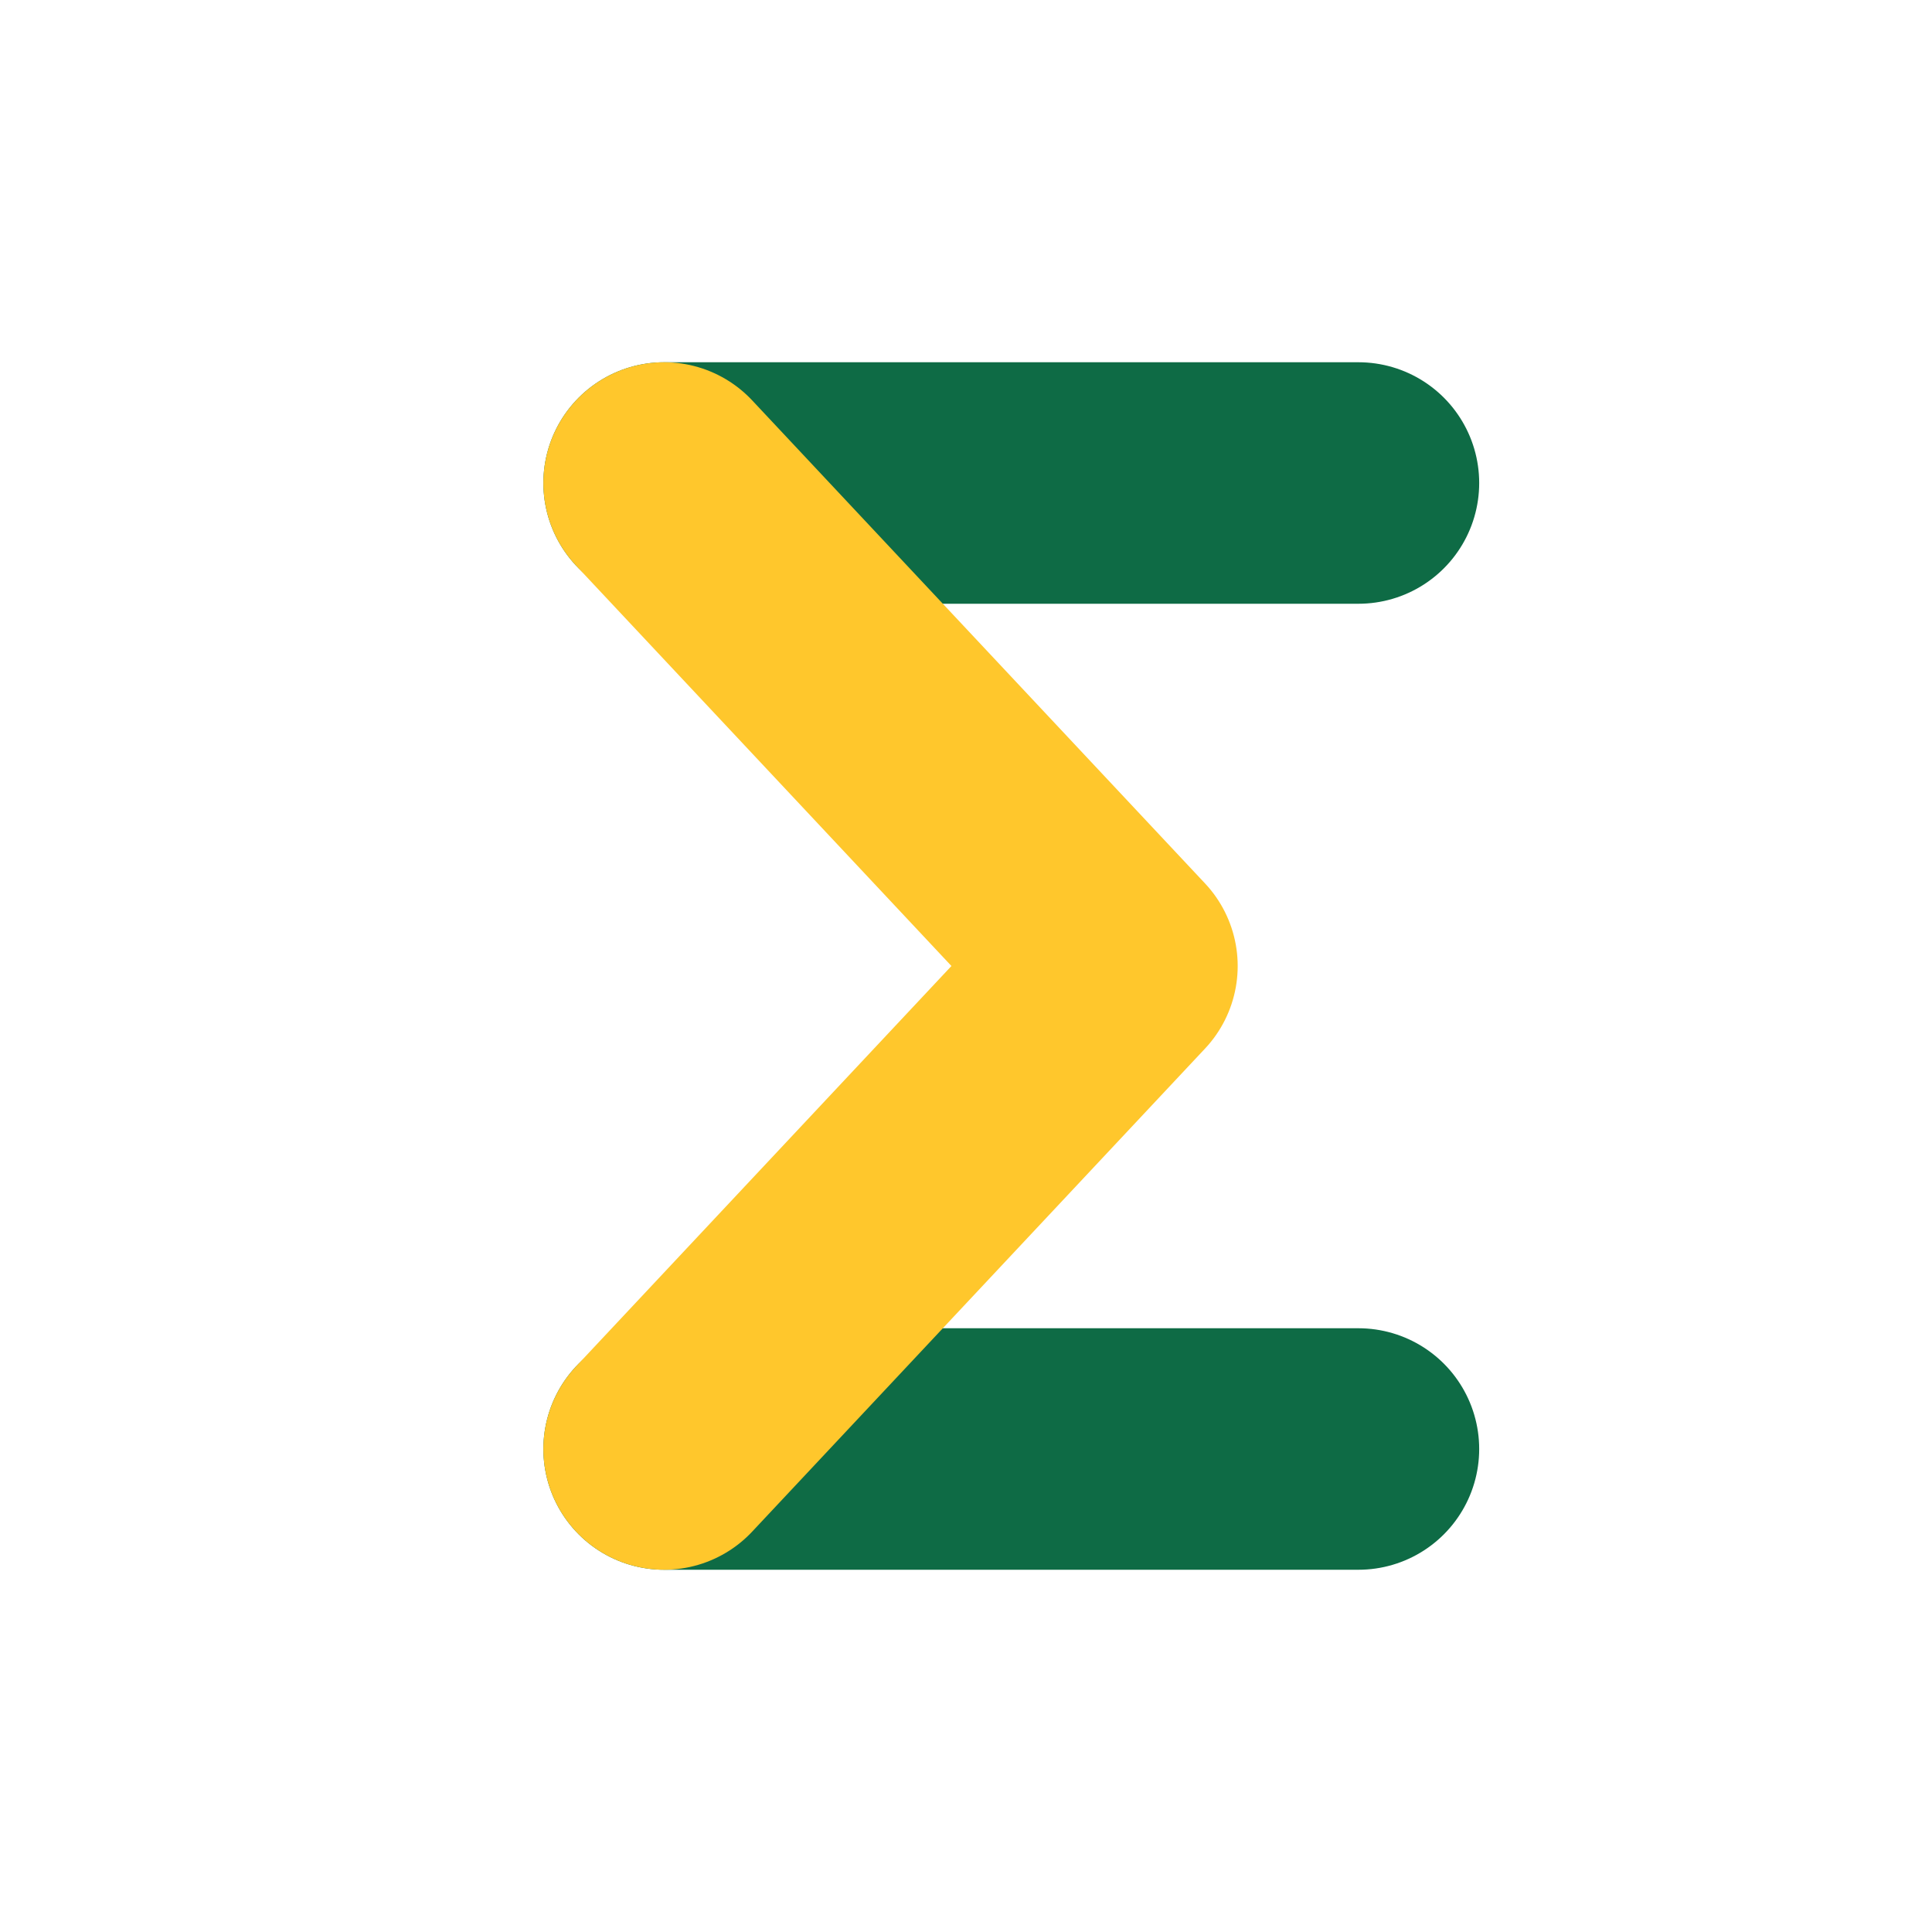
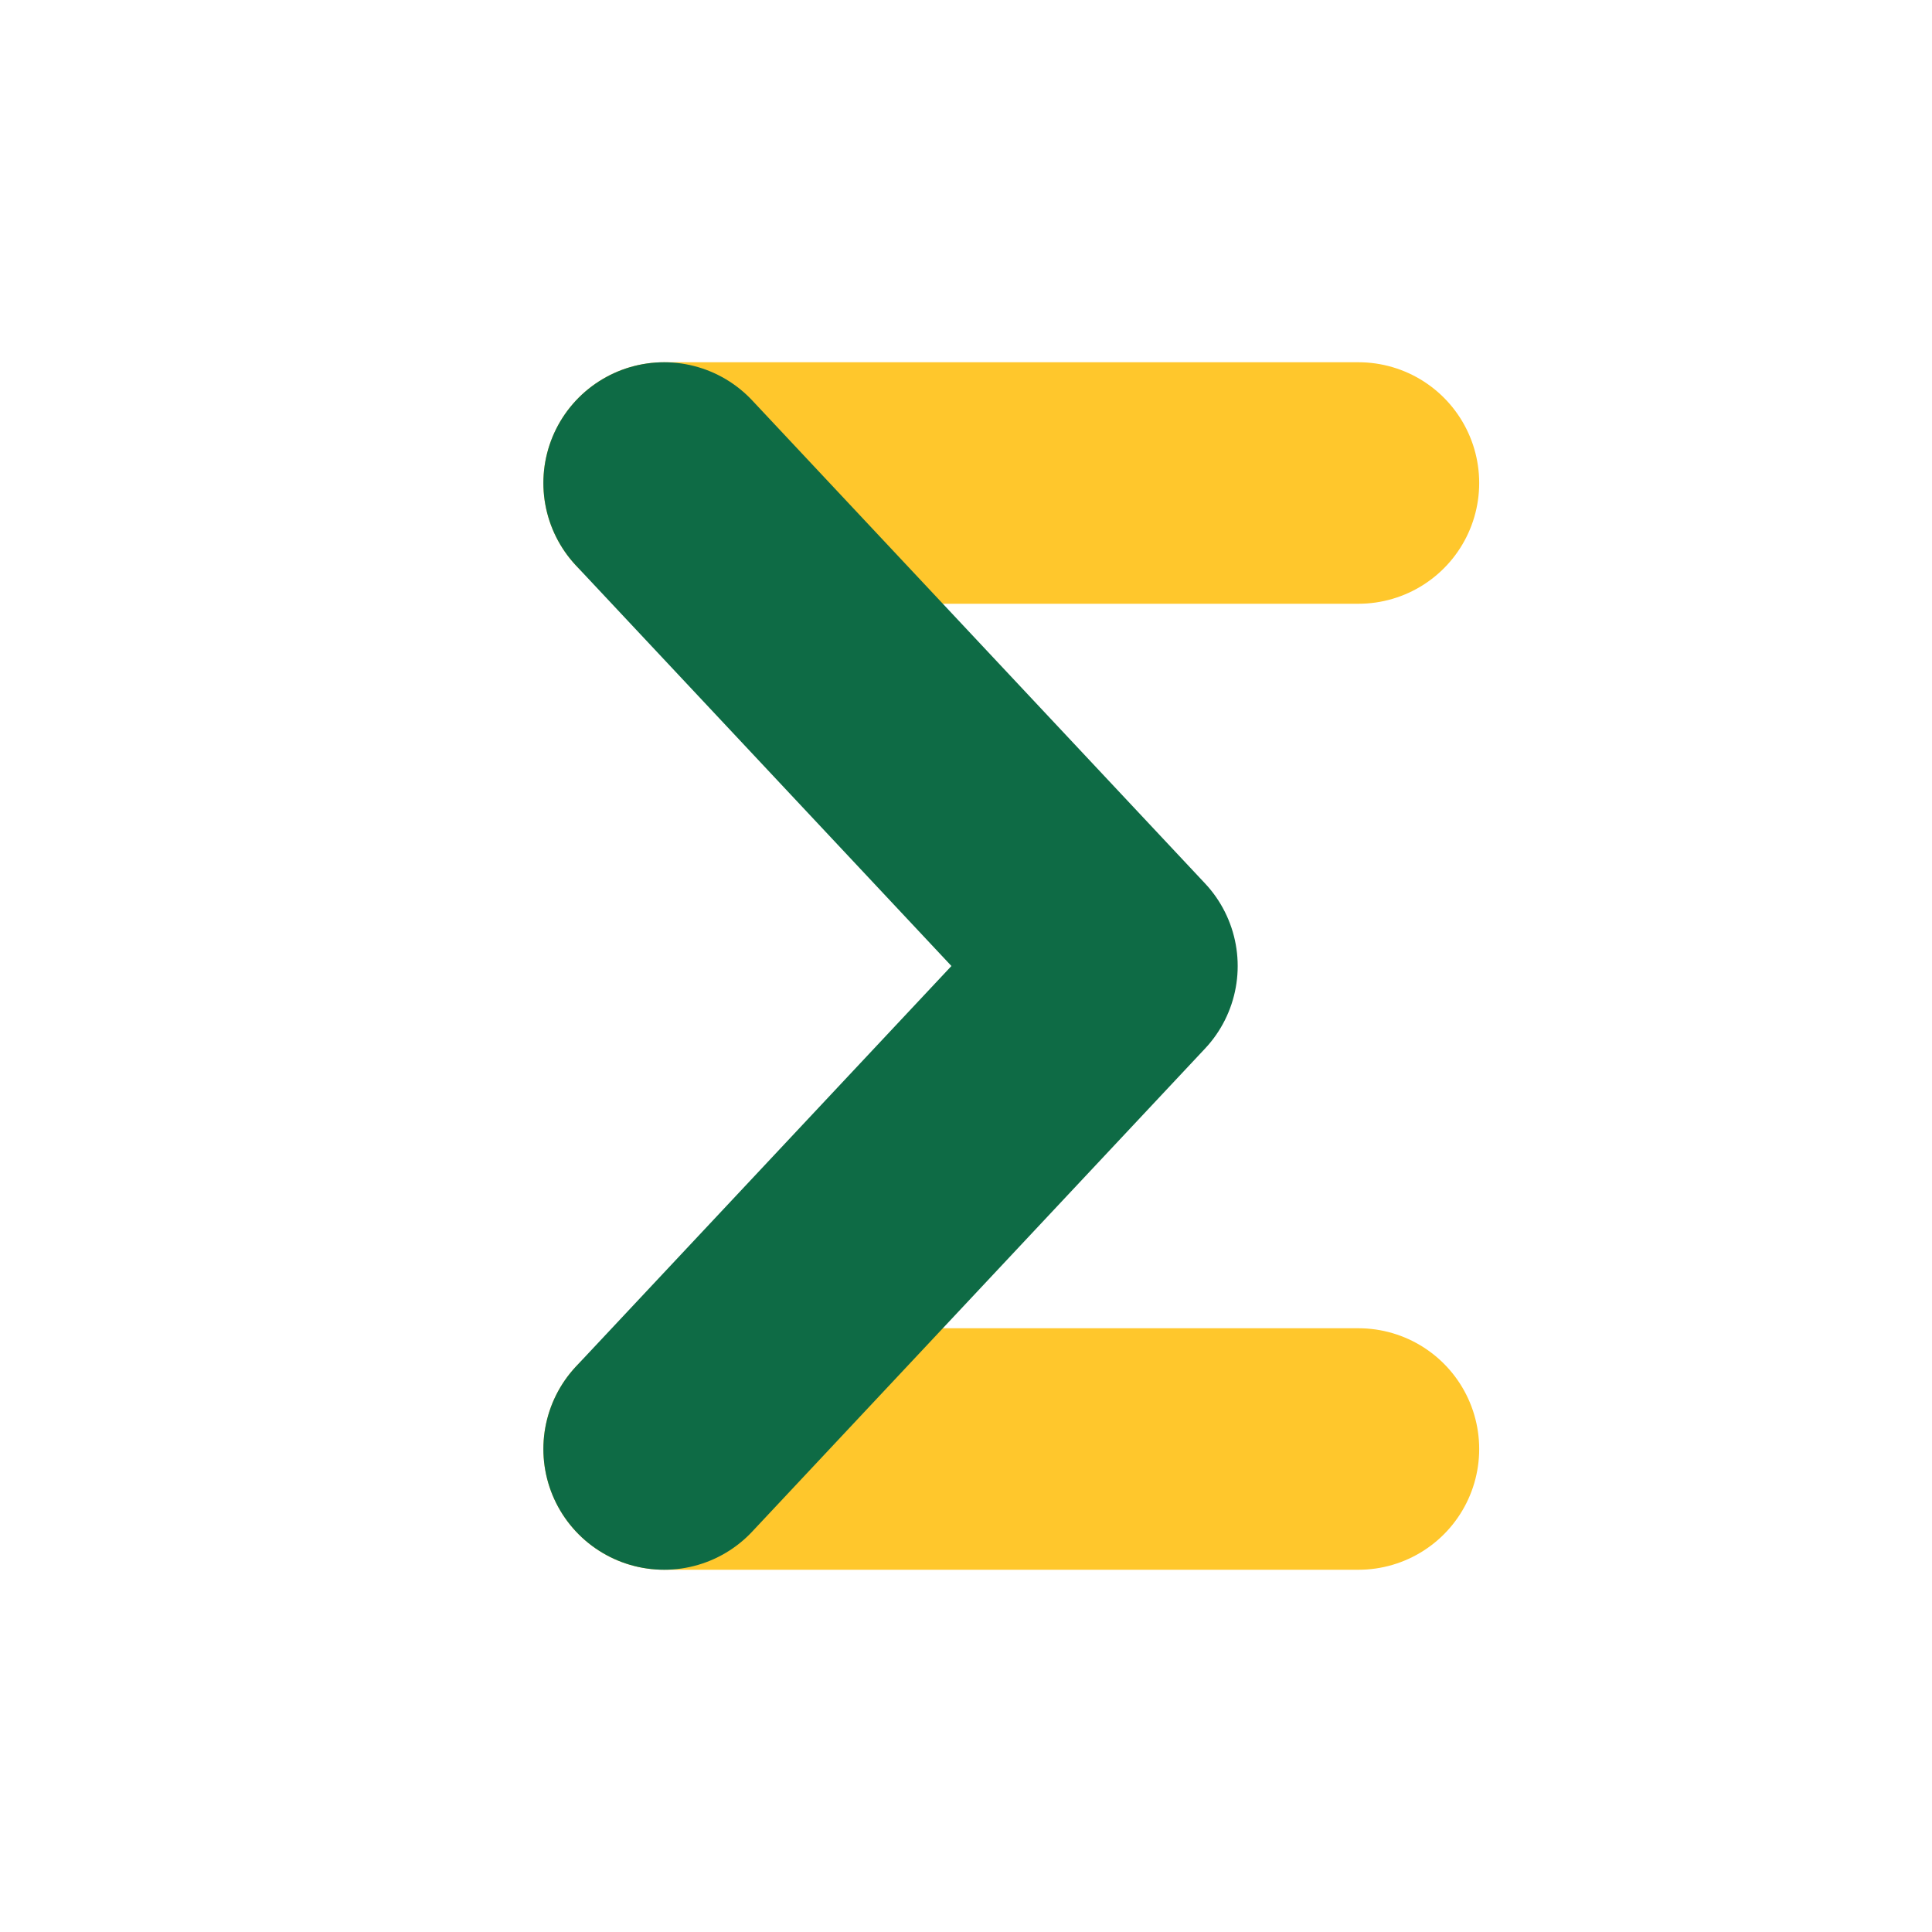
<svg xmlns="http://www.w3.org/2000/svg" viewBox="0 0 512 512">
-   <path d="M360 128H176" fill="none" stroke="#0e6b45" stroke-width="64" stroke-linecap="round" />
-   <path d="M176 384H360" fill="none" stroke="#0e6b45" stroke-width="64" stroke-linecap="round" />
-   <path d="M176 128L296 256L176 384" fill="none" stroke="#ffc72c" stroke-width="64" stroke-linecap="round" stroke-linejoin="round" />
+   <path d="M360 128H176" fill="none" stroke="#ffc72c" stroke-width="64" stroke-linecap="round" />
+   <path d="M176 384H360" fill="none" stroke="#ffc72c" stroke-width="64" stroke-linecap="round" />
+   <path d="M176 128L296 256L176 384" fill="none" stroke="#0e6b45" stroke-width="64" stroke-linecap="round" stroke-linejoin="round" />
</svg>
